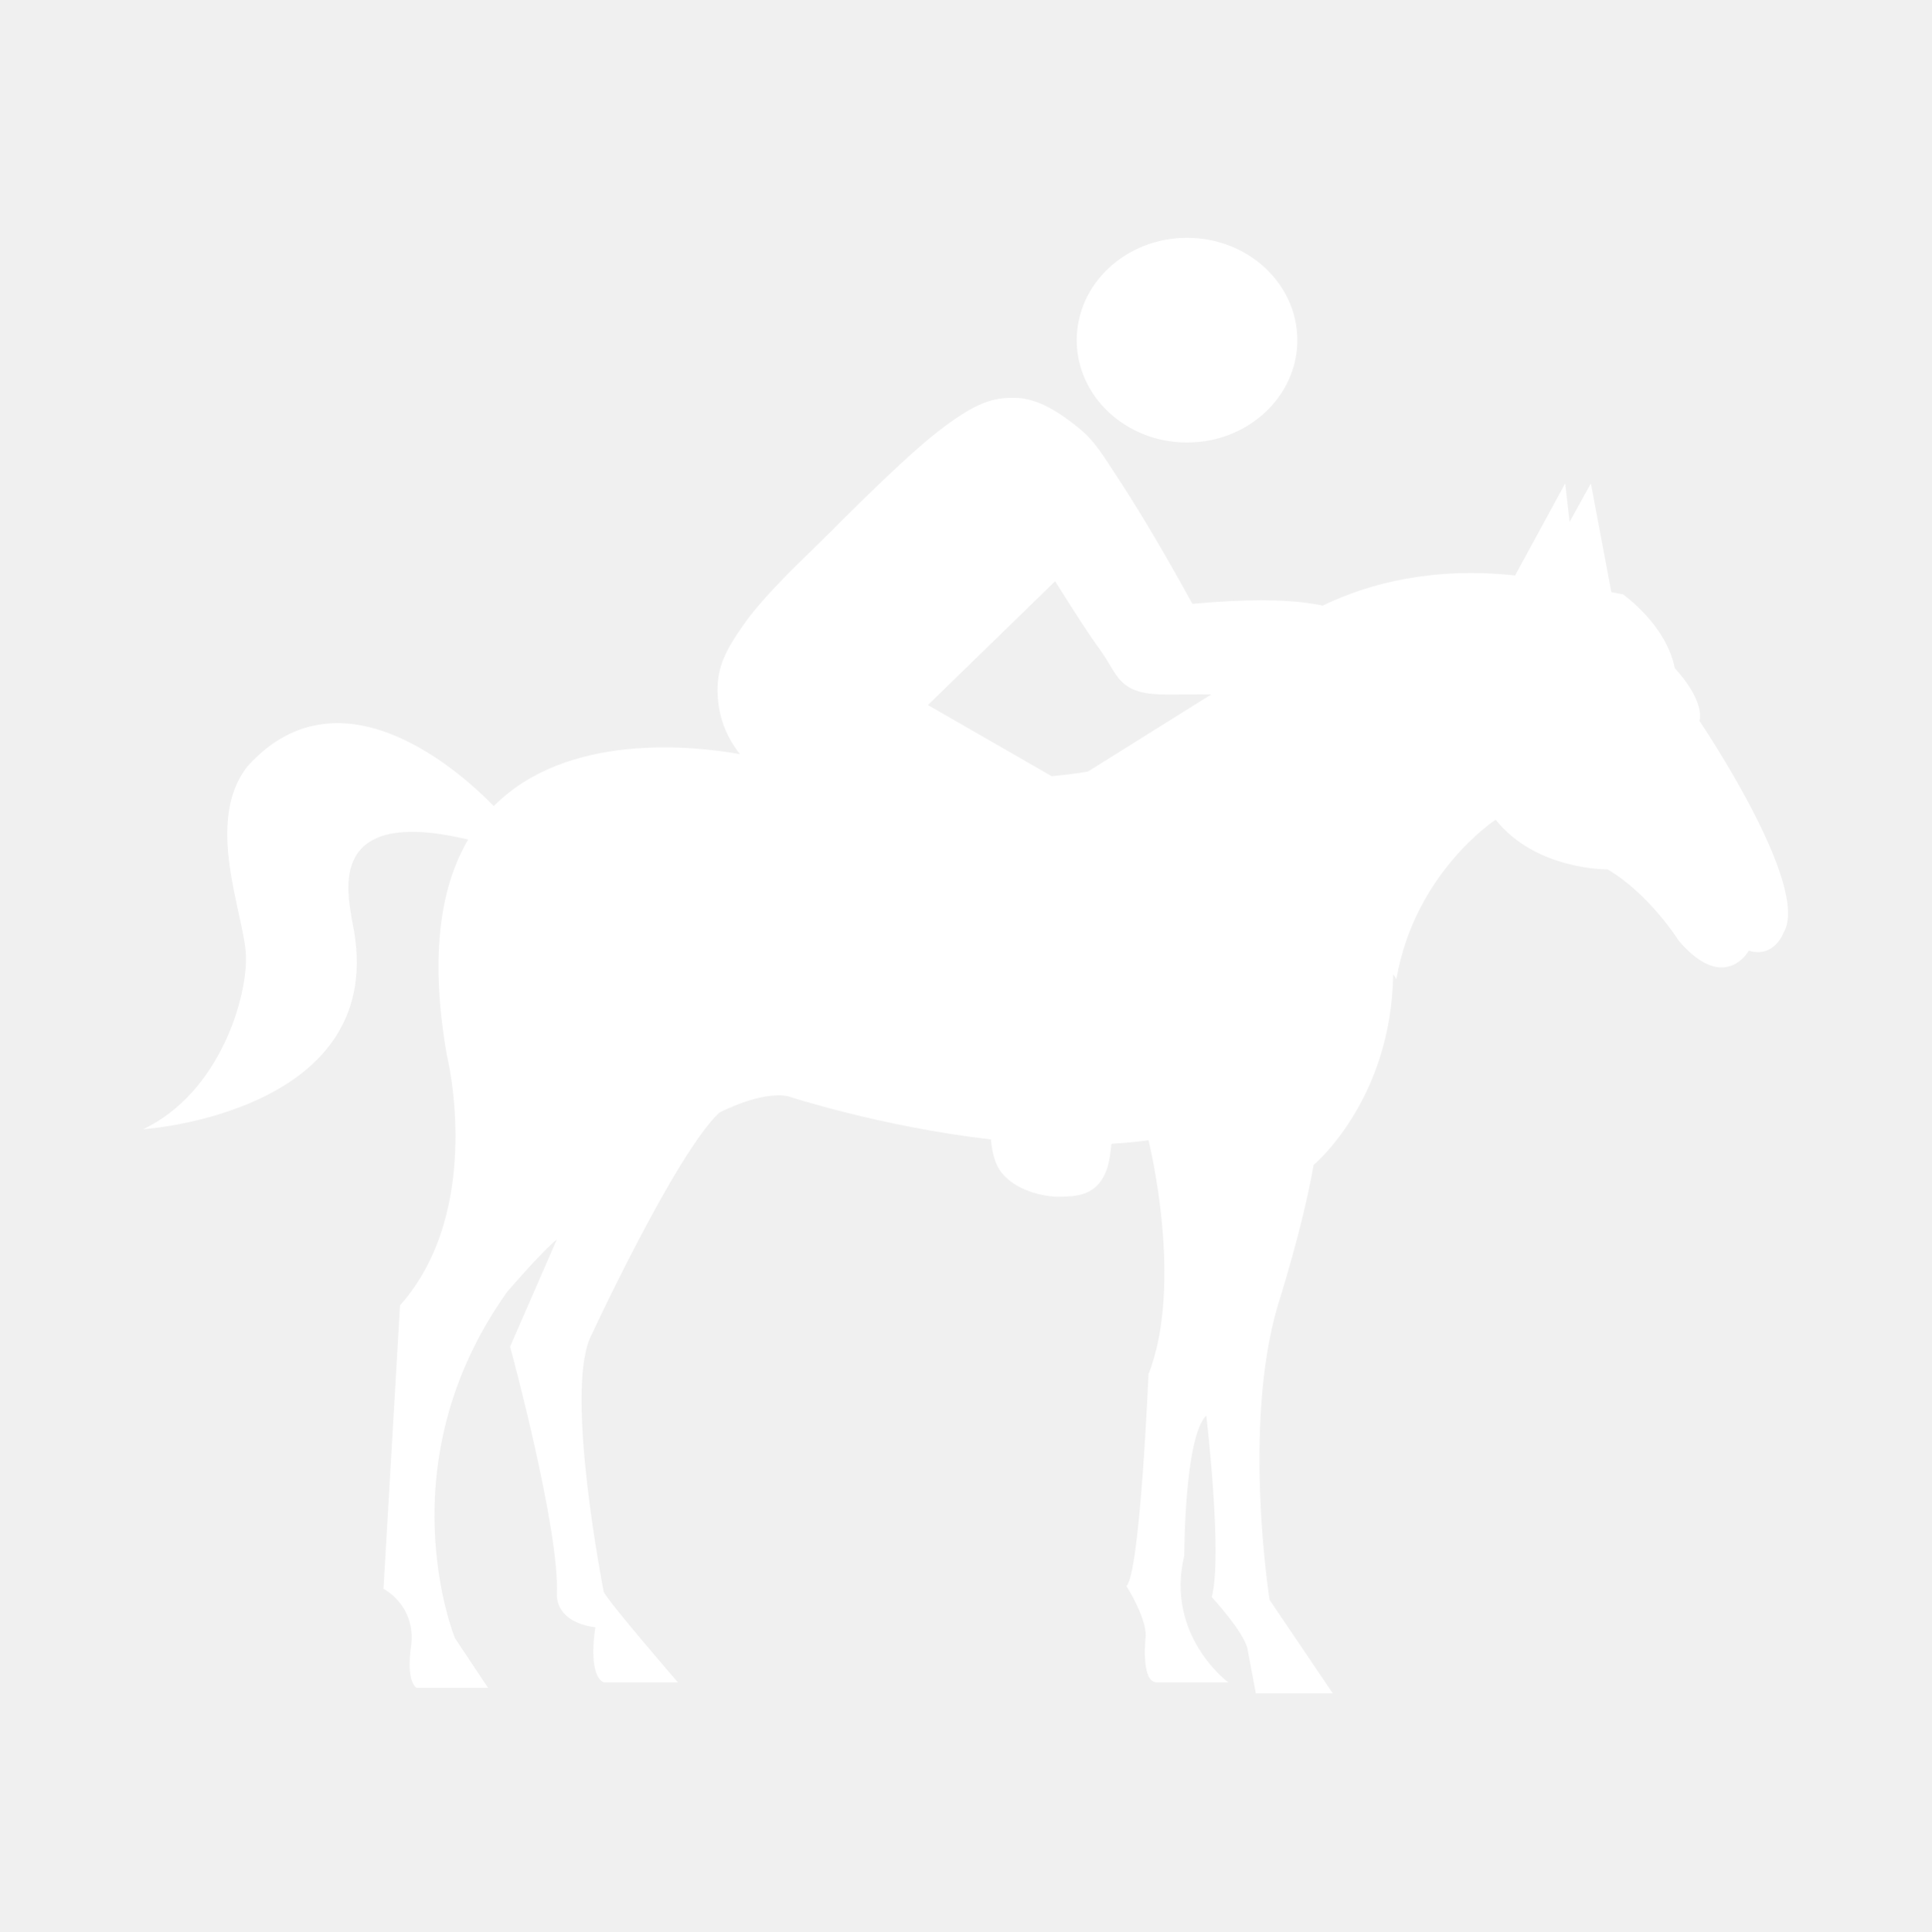
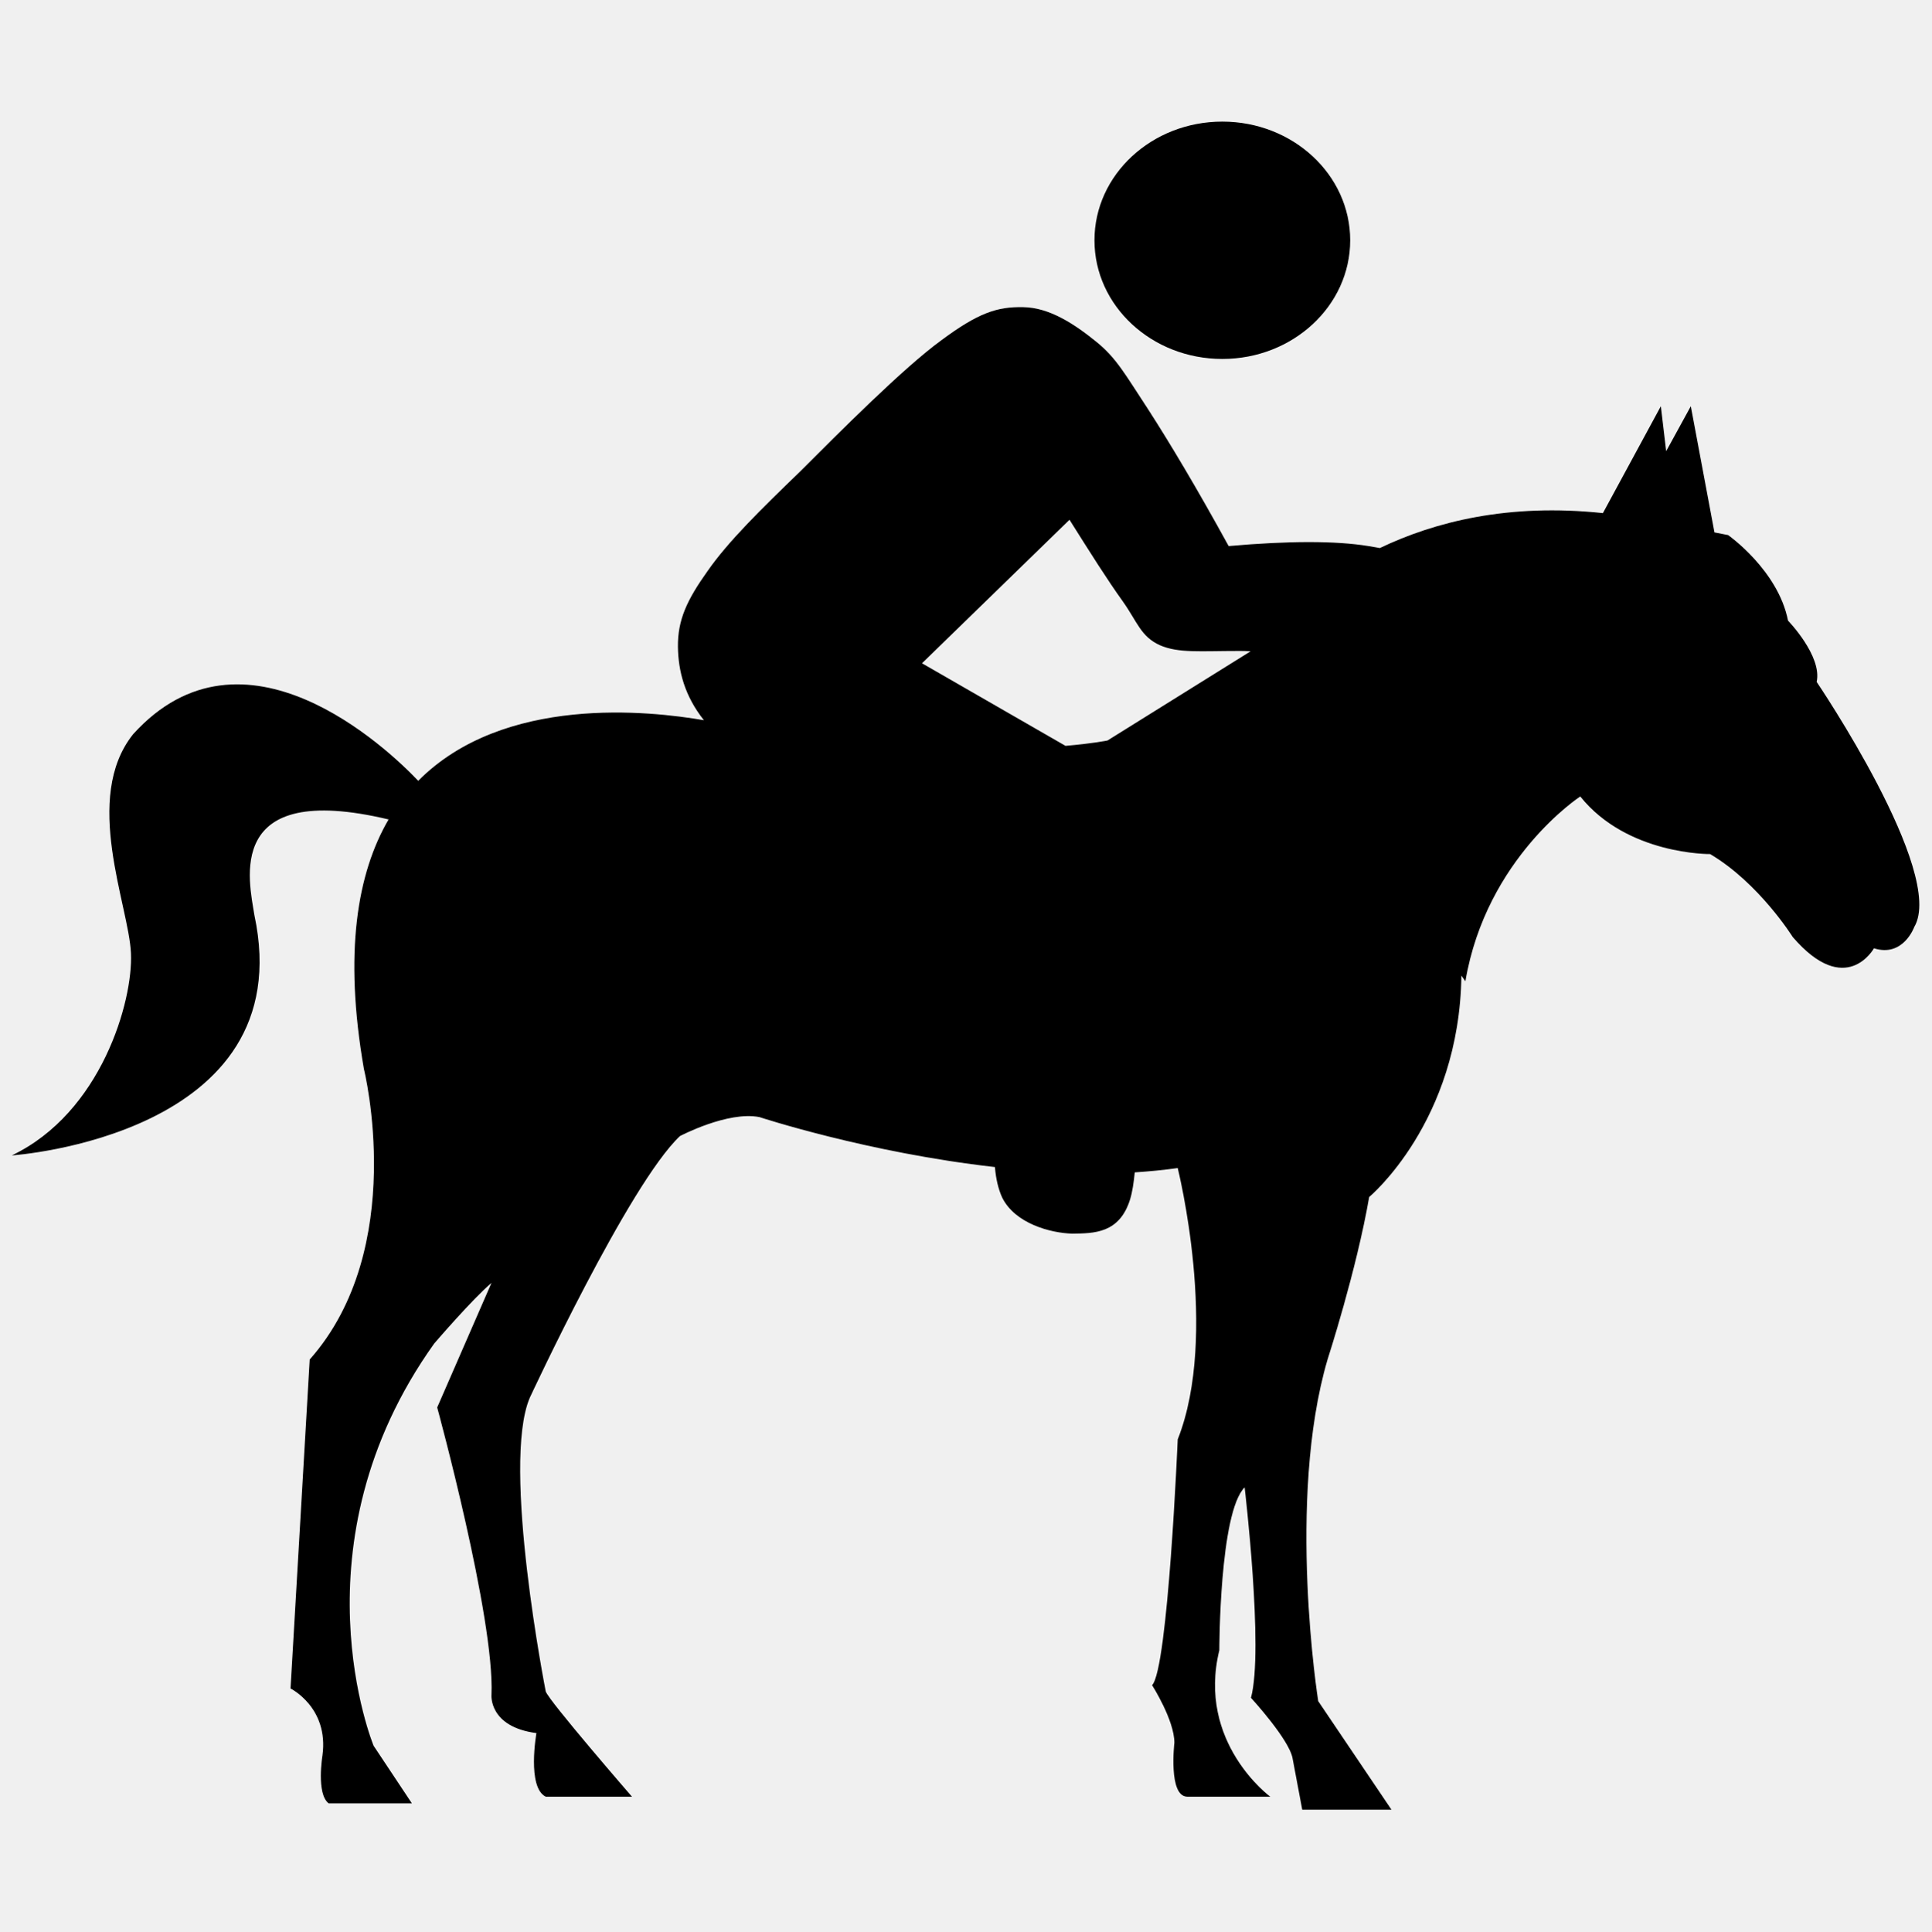
- <svg xmlns="http://www.w3.org/2000/svg" width="580" height="580" viewBox="0 0 580 580" fill="none">
-   <path d="M510.43 216.548C511.847 209.783 502.983 200.668 502.983 200.668C500.44 187.581 487.435 178.496 487.435 178.496L483.937 177.832L477.786 145.168L471.404 156.736L470.078 145.168L455.032 172.817C430.585 170.216 411.476 175.021 397.24 181.876C396.327 181.682 395.368 181.504 394.359 181.345C385.771 179.93 373.818 179.93 358.107 181.345C349.91 166.416 343.031 154.853 337.275 145.925C331.42 137.045 329.129 132.702 323.81 128.409C318.199 123.873 311.71 119.579 304.927 119.481C298.195 119.335 293.318 120.945 283.707 128.067C273.899 135.239 257.311 151.828 247.115 162.024C236.868 171.977 228.526 180.125 223.208 187.784C217.841 195.347 215.401 200.518 215.5 207.446C215.589 213.697 217.236 220.186 222.215 226.483C208.275 224.007 170.366 219.829 148.275 242.106C140.206 233.724 102.978 198.537 74.404 230.055C61.177 246.588 73.299 274.409 73.851 286.81C74.404 299.212 66.132 328.128 42.996 339.144C42.996 339.144 118.064 334.189 105.803 276.891C104.455 268.217 97.802 241.975 140.588 252.136C132.426 266.067 128.899 286.64 134.186 316.831C134.186 316.831 145.754 363.114 120.135 392.04L115.17 477.169C115.17 477.169 125.09 482.124 123.441 494.526C123.441 494.526 121.783 504.436 125.089 506.919H146.577L136.657 492.044C136.657 492.044 115.169 439.972 152.366 387.909C152.366 387.909 162.275 376.341 167.241 372.21L153.19 404.442C153.19 404.442 168.065 458.987 167.241 478.817C167.241 478.817 166.417 487.09 178.809 488.737C178.809 488.737 176.327 502.788 181.291 505.27H203.604C203.604 505.27 182.116 480.475 181.291 477.993C181.291 477.993 169.713 419.317 177.15 401.96C177.15 401.96 202.779 346.591 215.996 334.189C215.996 334.189 228.398 327.576 236.66 329.236C236.66 329.236 264.62 338.423 297.594 342.203C297.864 345.212 298.421 347.859 299.512 350.103C302.828 356.787 312 359.275 317.612 359.421C323.173 359.323 329.809 359.421 332.637 350.491C333.2 348.532 333.561 346.17 333.795 343.519C337.556 343.301 341.277 342.954 344.926 342.45C344.926 342.45 355.669 385.427 344.926 412.704C344.926 412.704 342.443 472.204 338.313 476.345C338.313 476.345 344.102 485.431 344.102 491.22C344.102 491.22 342.443 505.271 347.409 505.271H368.896C368.896 505.271 349.88 491.22 355.669 467.25C355.669 467.25 355.669 431.711 362.282 425.098C362.282 425.098 367.237 467.25 363.93 479.653C363.93 479.653 373.851 490.387 374.675 495.352L377.157 508.579H400.293L381.288 480.477C381.288 480.477 373.025 428.405 383.77 392.041C383.77 392.041 391.207 368.904 394.513 349.889C394.513 349.889 417.862 330.5 418.424 292.571L419.389 294.059C424.867 262.057 449.189 246.177 449.189 246.177C461.321 261.414 482.829 261.102 482.829 261.102C495.493 268.6 504.196 282.561 504.196 282.561C517.986 298.622 525.222 285.504 525.222 285.504C532.86 287.897 535.704 280.006 535.704 280.006C543.92 266.016 510.43 216.548 510.43 216.548ZM326.745 231.714C326.745 231.714 322.949 232.454 315.843 233.105L278.681 211.742L316.883 174.565C322.299 183.152 326.738 190.177 330.738 195.64C334.496 201.007 335.371 204.812 340.349 207.056C345.228 209.106 350.593 208.52 360.792 208.52C361.698 208.525 362.703 208.541 363.78 208.564L326.745 231.714Z" fill="white" />
-   <path d="M356.498 132.894C374.785 132.894 389.627 119.124 389.627 102.158C389.627 85.19 374.785 71.422 356.498 71.422C338.211 71.422 323.371 85.193 323.371 102.158C323.371 119.123 338.211 132.894 356.498 132.894Z" fill="white" />
+ <svg xmlns="http://www.w3.org/2000/svg" width="580" height="580" version="1.1" viewBox="0 0 580 580">
+   <path d="m545.6 204.8c1.7-7.8-8.6-18.4-8.6-18.4-3-15.2-18-25.7-18-25.7l-4.1-0.8-7.1-37.9-7.4 13.5-1.6-13.5-17.4 32.1c-28.4-3-50.5 2.6-67 10.5-1.1-0.2-2.2-0.4-3.4-0.6-9.9-1.6-23.8-1.6-42 0-9.5-17.3-17.5-30.7-24.2-41.1-6.8-10.3-9.4-15.3-15.6-20.3-6.5-5.26-14-10.24-21.9-10.35-7.8-0.17-13.5 1.7-24.6 9.95-11.4 8.3-30.6 27.6-42.4 39.4-11.9 11.5-21.6 21-27.8 29.9-6.2 8.7-9 14.7-8.9 22.8 0.1 7.2 2 14.7 7.8 22-16.2-2.8-60.1-7.7-85.8 18.2-9.3-9.8-52.49-50.6-85.62-14-15.34 19.2-1.29 51.4-0.65 65.8 0.65 14.4-8.95 47.9-35.78 60.7 0 0 87.06-5.8 72.84-72.2-1.56-10.1-9.28-40.5 40.31-28.7-9.4 16.1-13.5 40-7.4 75 0 0 13.4 53.7-16.29 87.2l-5.76 98.8s11.55 5.7 9.59 20.1c0 0-1.92 11.5 1.86 14.4h25l-11.5-17.3s-24.95-60.4 18.2-120.8c0 0 11.5-13.4 17.2-18.2l-16.3 37.4s17.3 63.3 16.3 86.3c0 0-0.9 9.6 13.5 11.5 0 0-2.9 16.3 2.8 19.1h25.9s-24.9-28.7-25.9-31.6c0 0-13.4-68-4.8-88.2 0 0 29.8-64.2 45.1-78.6 0 0 14.4-7.6 23.9-5.7 0 0 32.5 10.7 70.7 15 0.3 3.5 1 6.6 2.2 9.2 3.9 7.8 14.5 10.6 21 10.8 6.5-0.1 14.2 0 17.4-10.3 0.7-2.3 1.1-5.1 1.4-8.1 4.4-0.3 8.7-0.7 12.9-1.3 0 0 12.5 49.9 0 81.5 0 0-2.9 69-7.7 73.8 0 0 6.7 10.5 6.7 17.3 0 0-1.9 16.2 3.9 16.2h24.9s-22.1-16.2-15.3-44c0 0 0-41.3 7.6-48.9 0 0 5.8 48.9 1.9 63.2 0 0 11.5 12.5 12.5 18.2l2.9 15.4h26.8l-22-32.6s-9.6-60.4 2.8-102.6c0 0 8.7-26.8 12.5-48.8 0 0 27.1-22.5 27.7-66.5l1.2 1.7c6.3-37.1 34.5-55.5 34.5-55.5 14.1 17.6 39 17.3 39 17.3 14.7 8.7 24.8 24.9 24.8 24.9 16 18.6 24.4 3.4 24.4 3.4 8.8 2.8 12.1-6.4 12.1-6.4 9.6-16.2-29.3-73.6-29.3-73.6zm-213 17.6s-4.4 0.9-12.6 1.6l-43.1-24.8 44.3-43.1c6.3 10 11.4 18.1 16 24.5 4.4 6.2 5.4 10.6 11.2 13.2 5.6 2.4 11.9 1.7 23.7 1.7 1 0 2.2 0 3.5 0.1z" stroke-width="1.16" />
+   <path d="m367.1 107.8c21.2 0 38.4-15.96 38.4-35.64s-17.2-35.64-38.4-35.64-38.4 15.97-38.4 35.64c0 19.68 17.2 35.64 38.4 35.64z" stroke-width="1.16" />
</svg>
